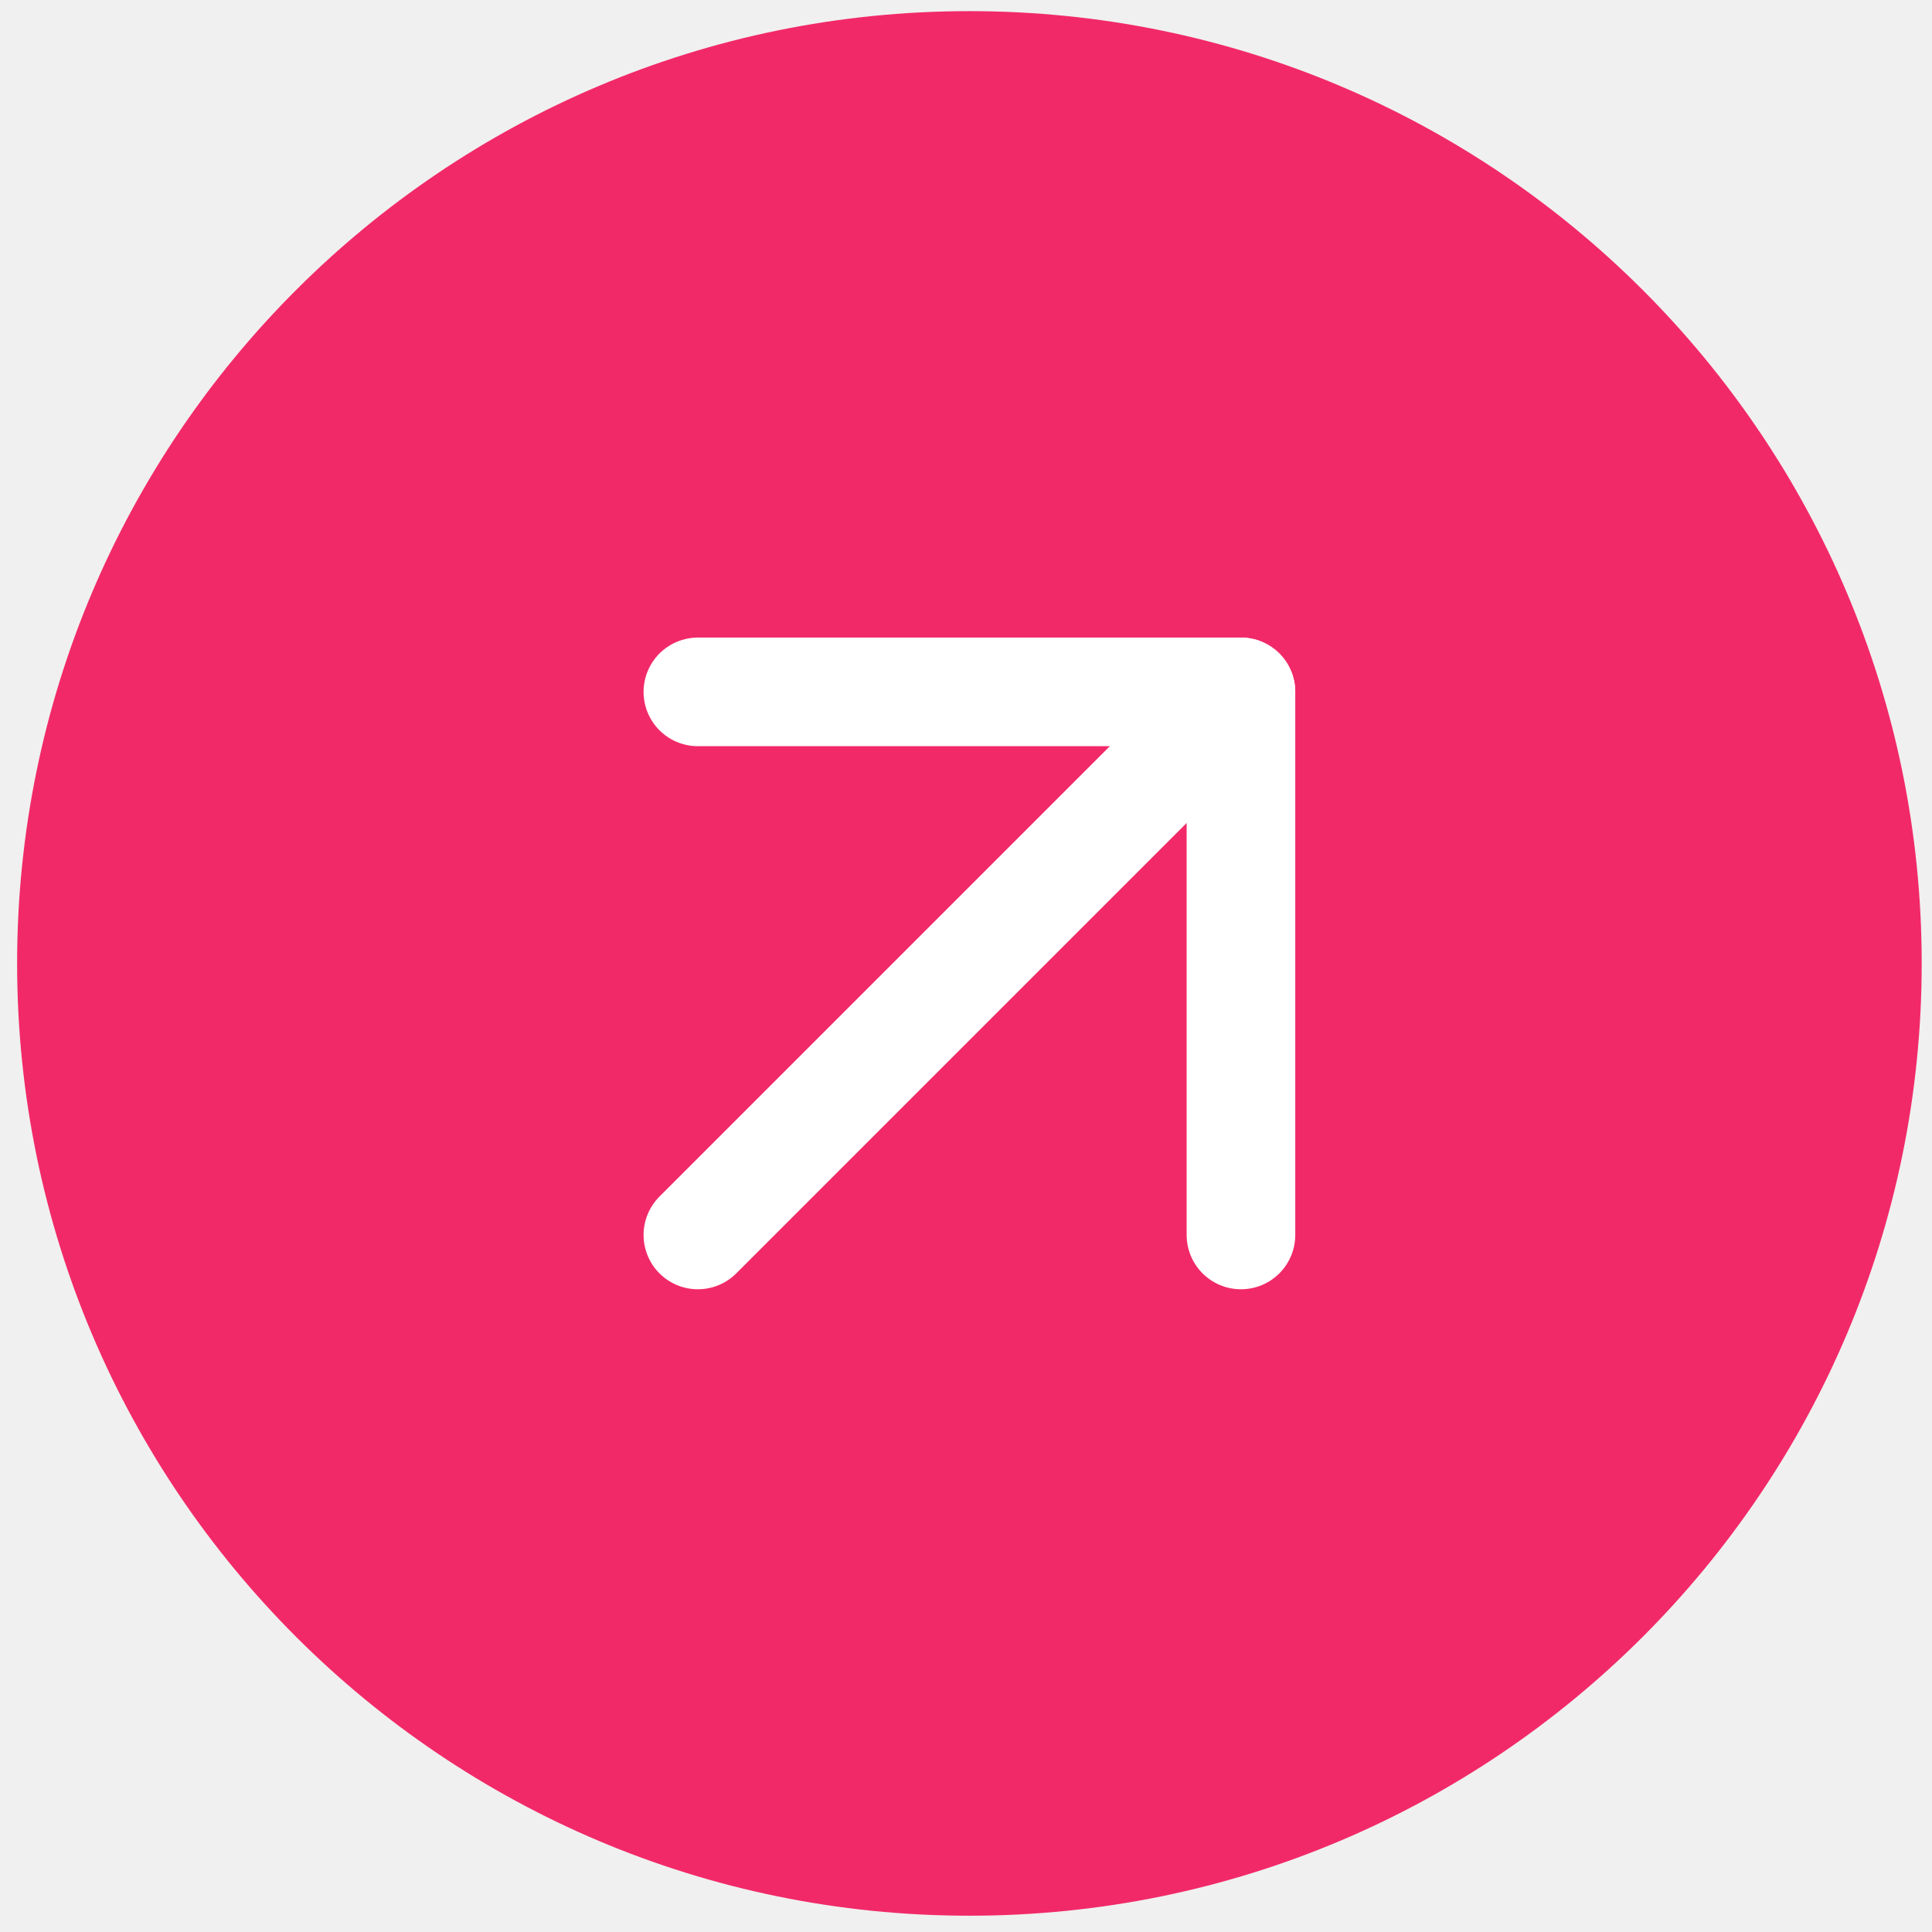
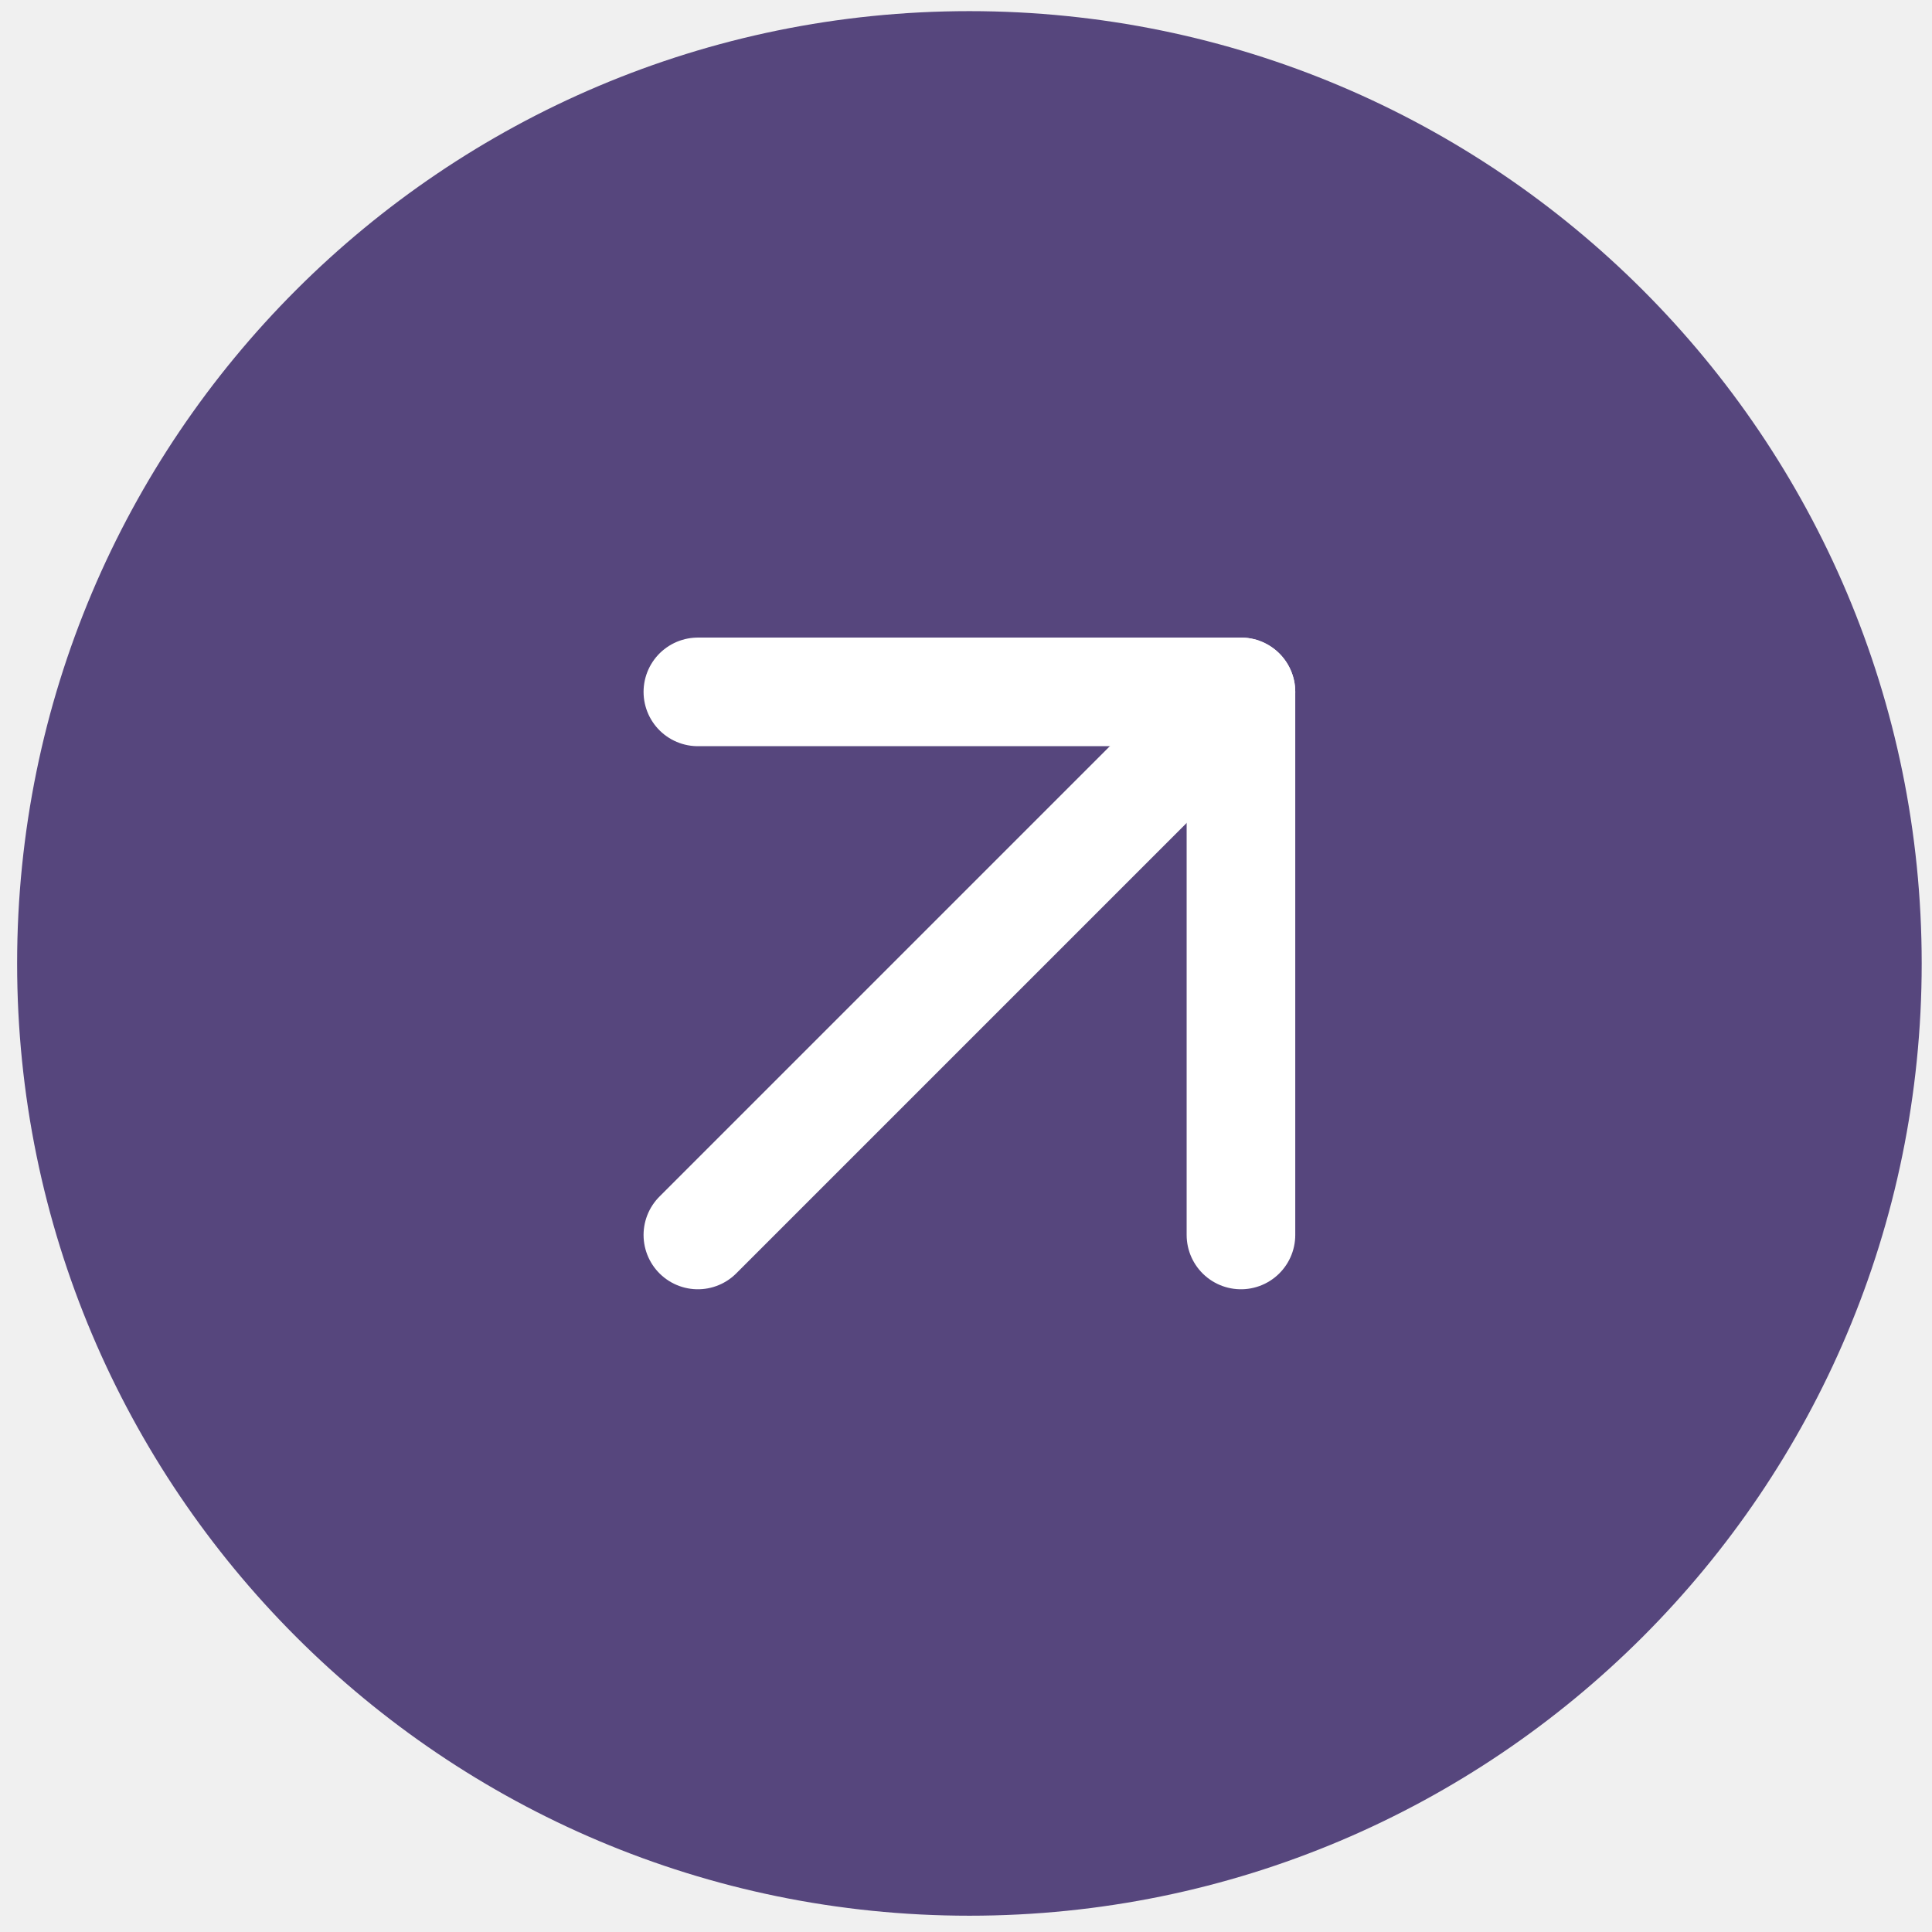
<svg xmlns="http://www.w3.org/2000/svg" width="51" height="51" viewBox="0 0 51 51" fill="none">
-   <circle cx="25.59" cy="25.432" r="25.138" fill="#F22969" />
+   <circle cx="25.59" cy="25.432" r="25.138" fill="#56467d" />
  <path d="M18.422 32.6L32.758 18.264" stroke="white" stroke-width="2.867" stroke-linecap="round" stroke-linejoin="round" />
  <path d="M18.422 18.264H32.758V32.6" stroke="white" stroke-width="2.867" stroke-linecap="round" stroke-linejoin="round" />
</svg>
